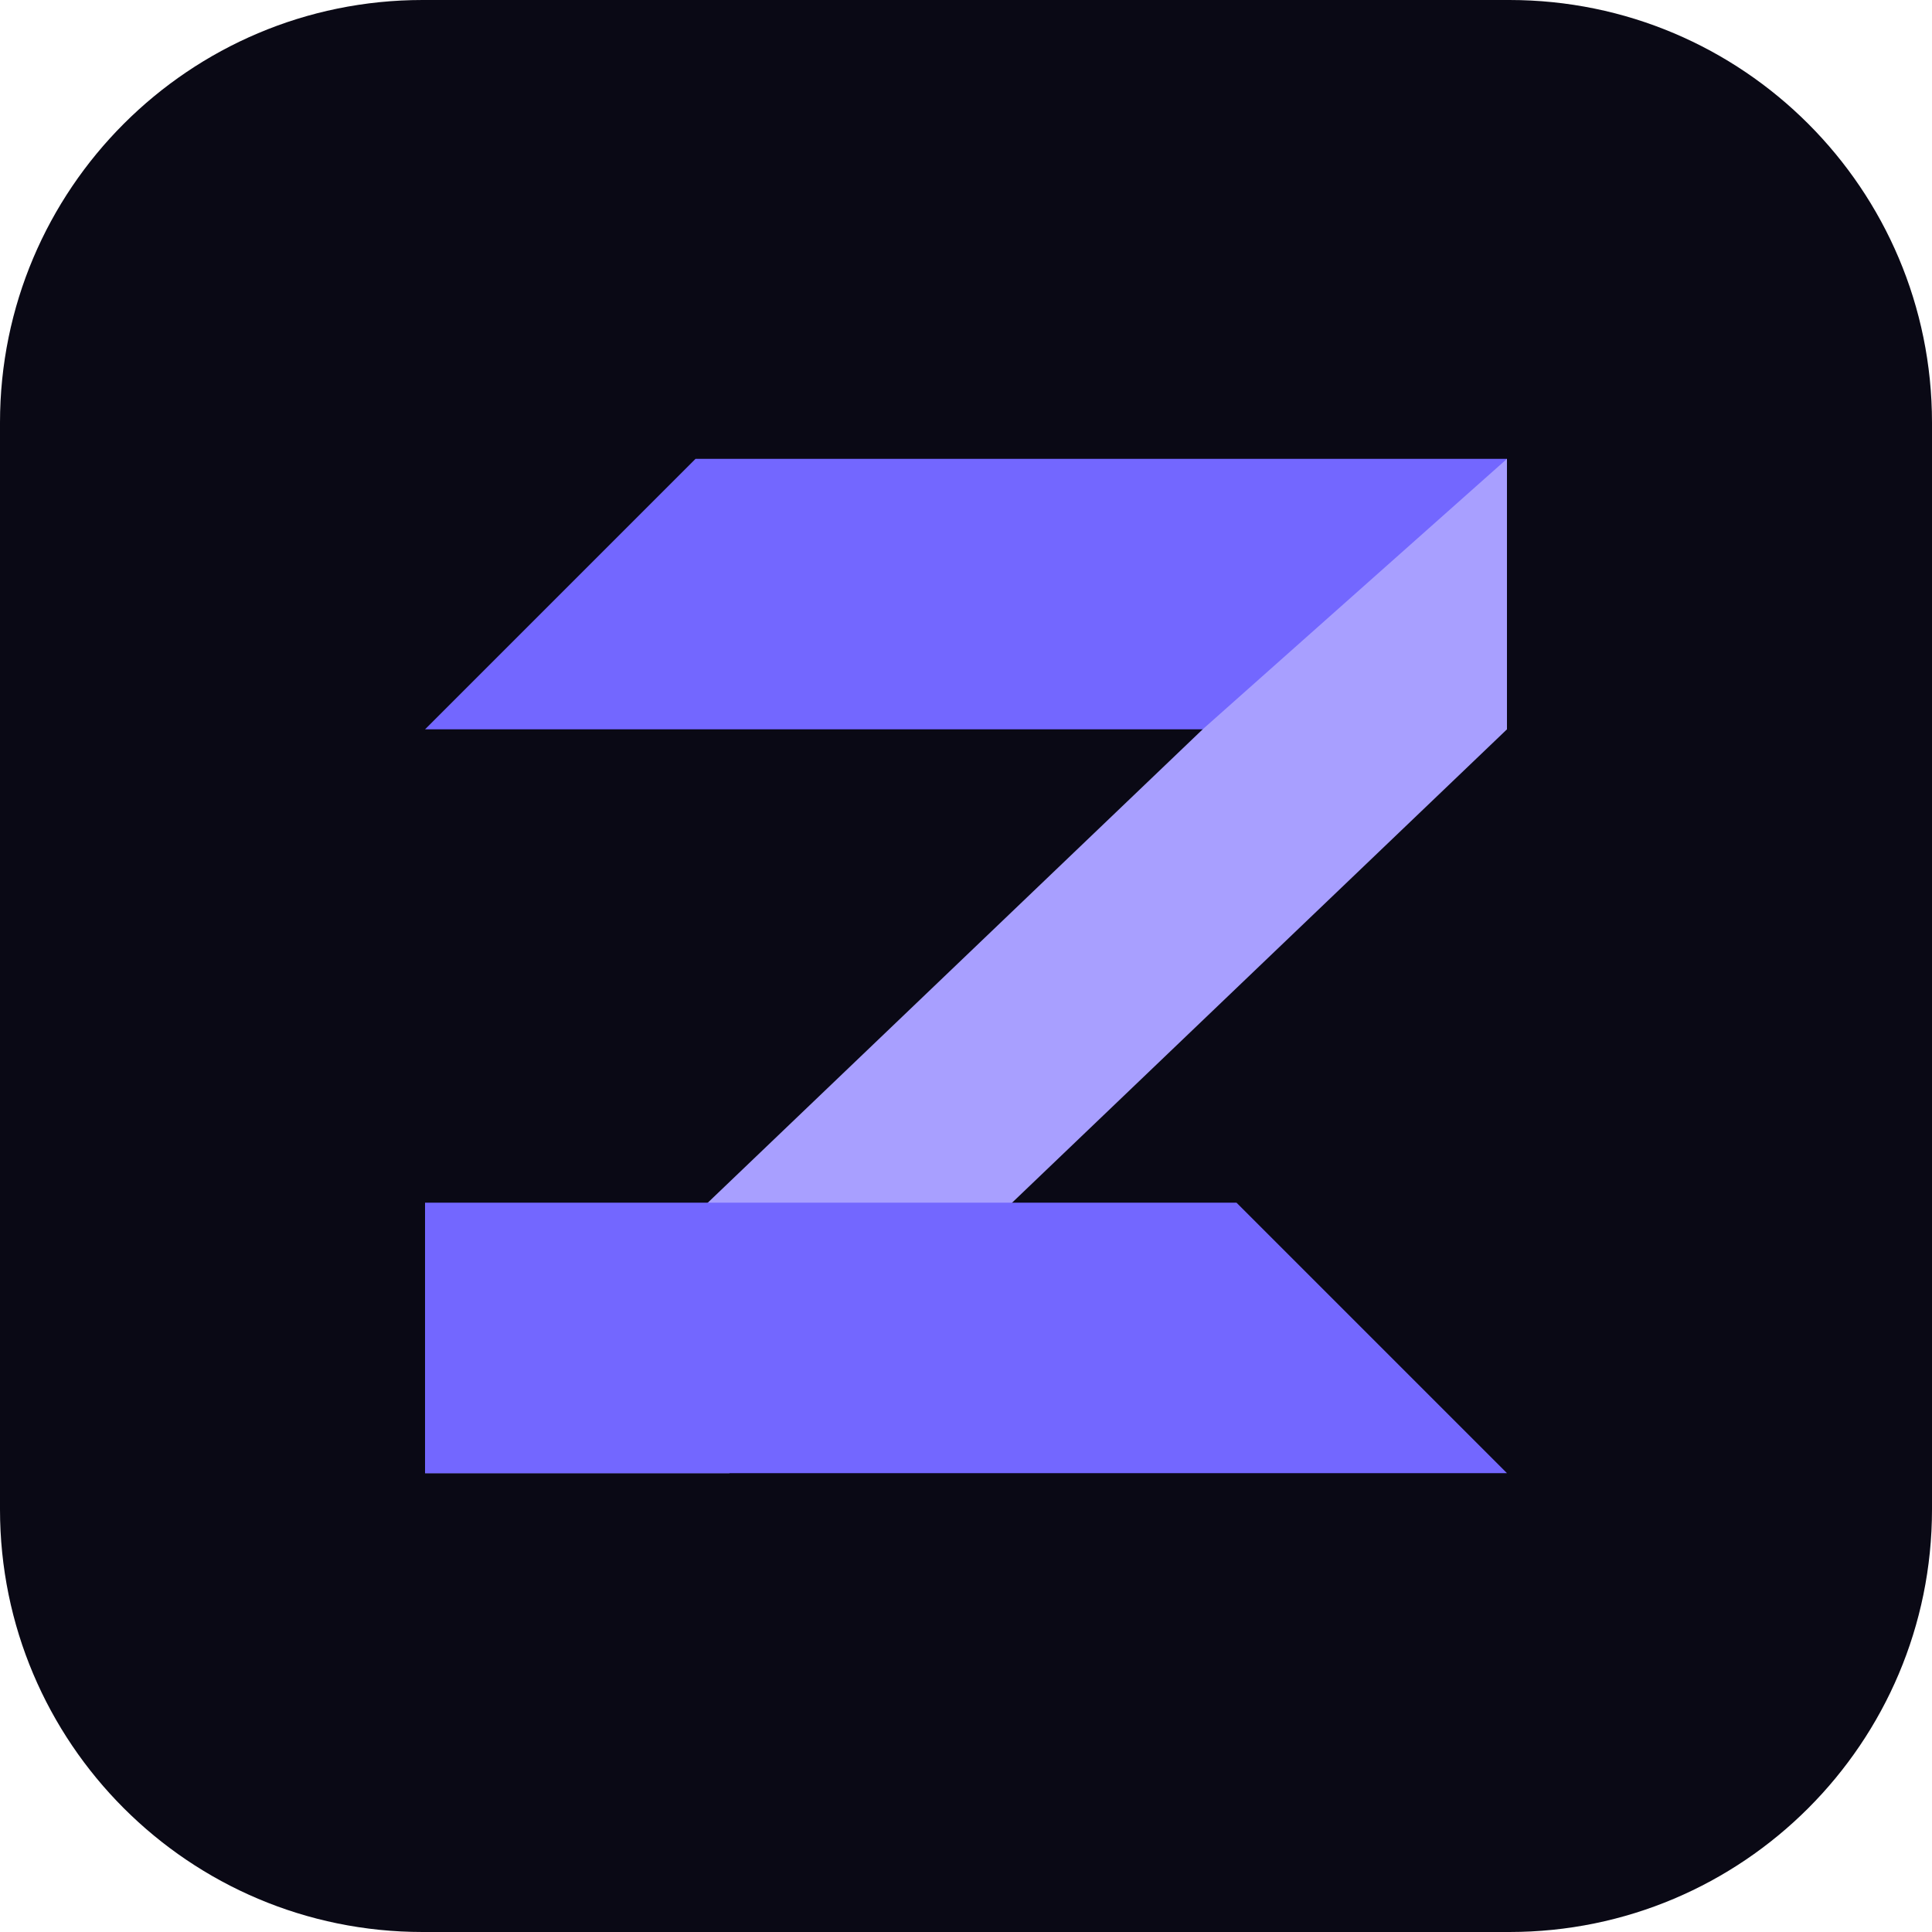
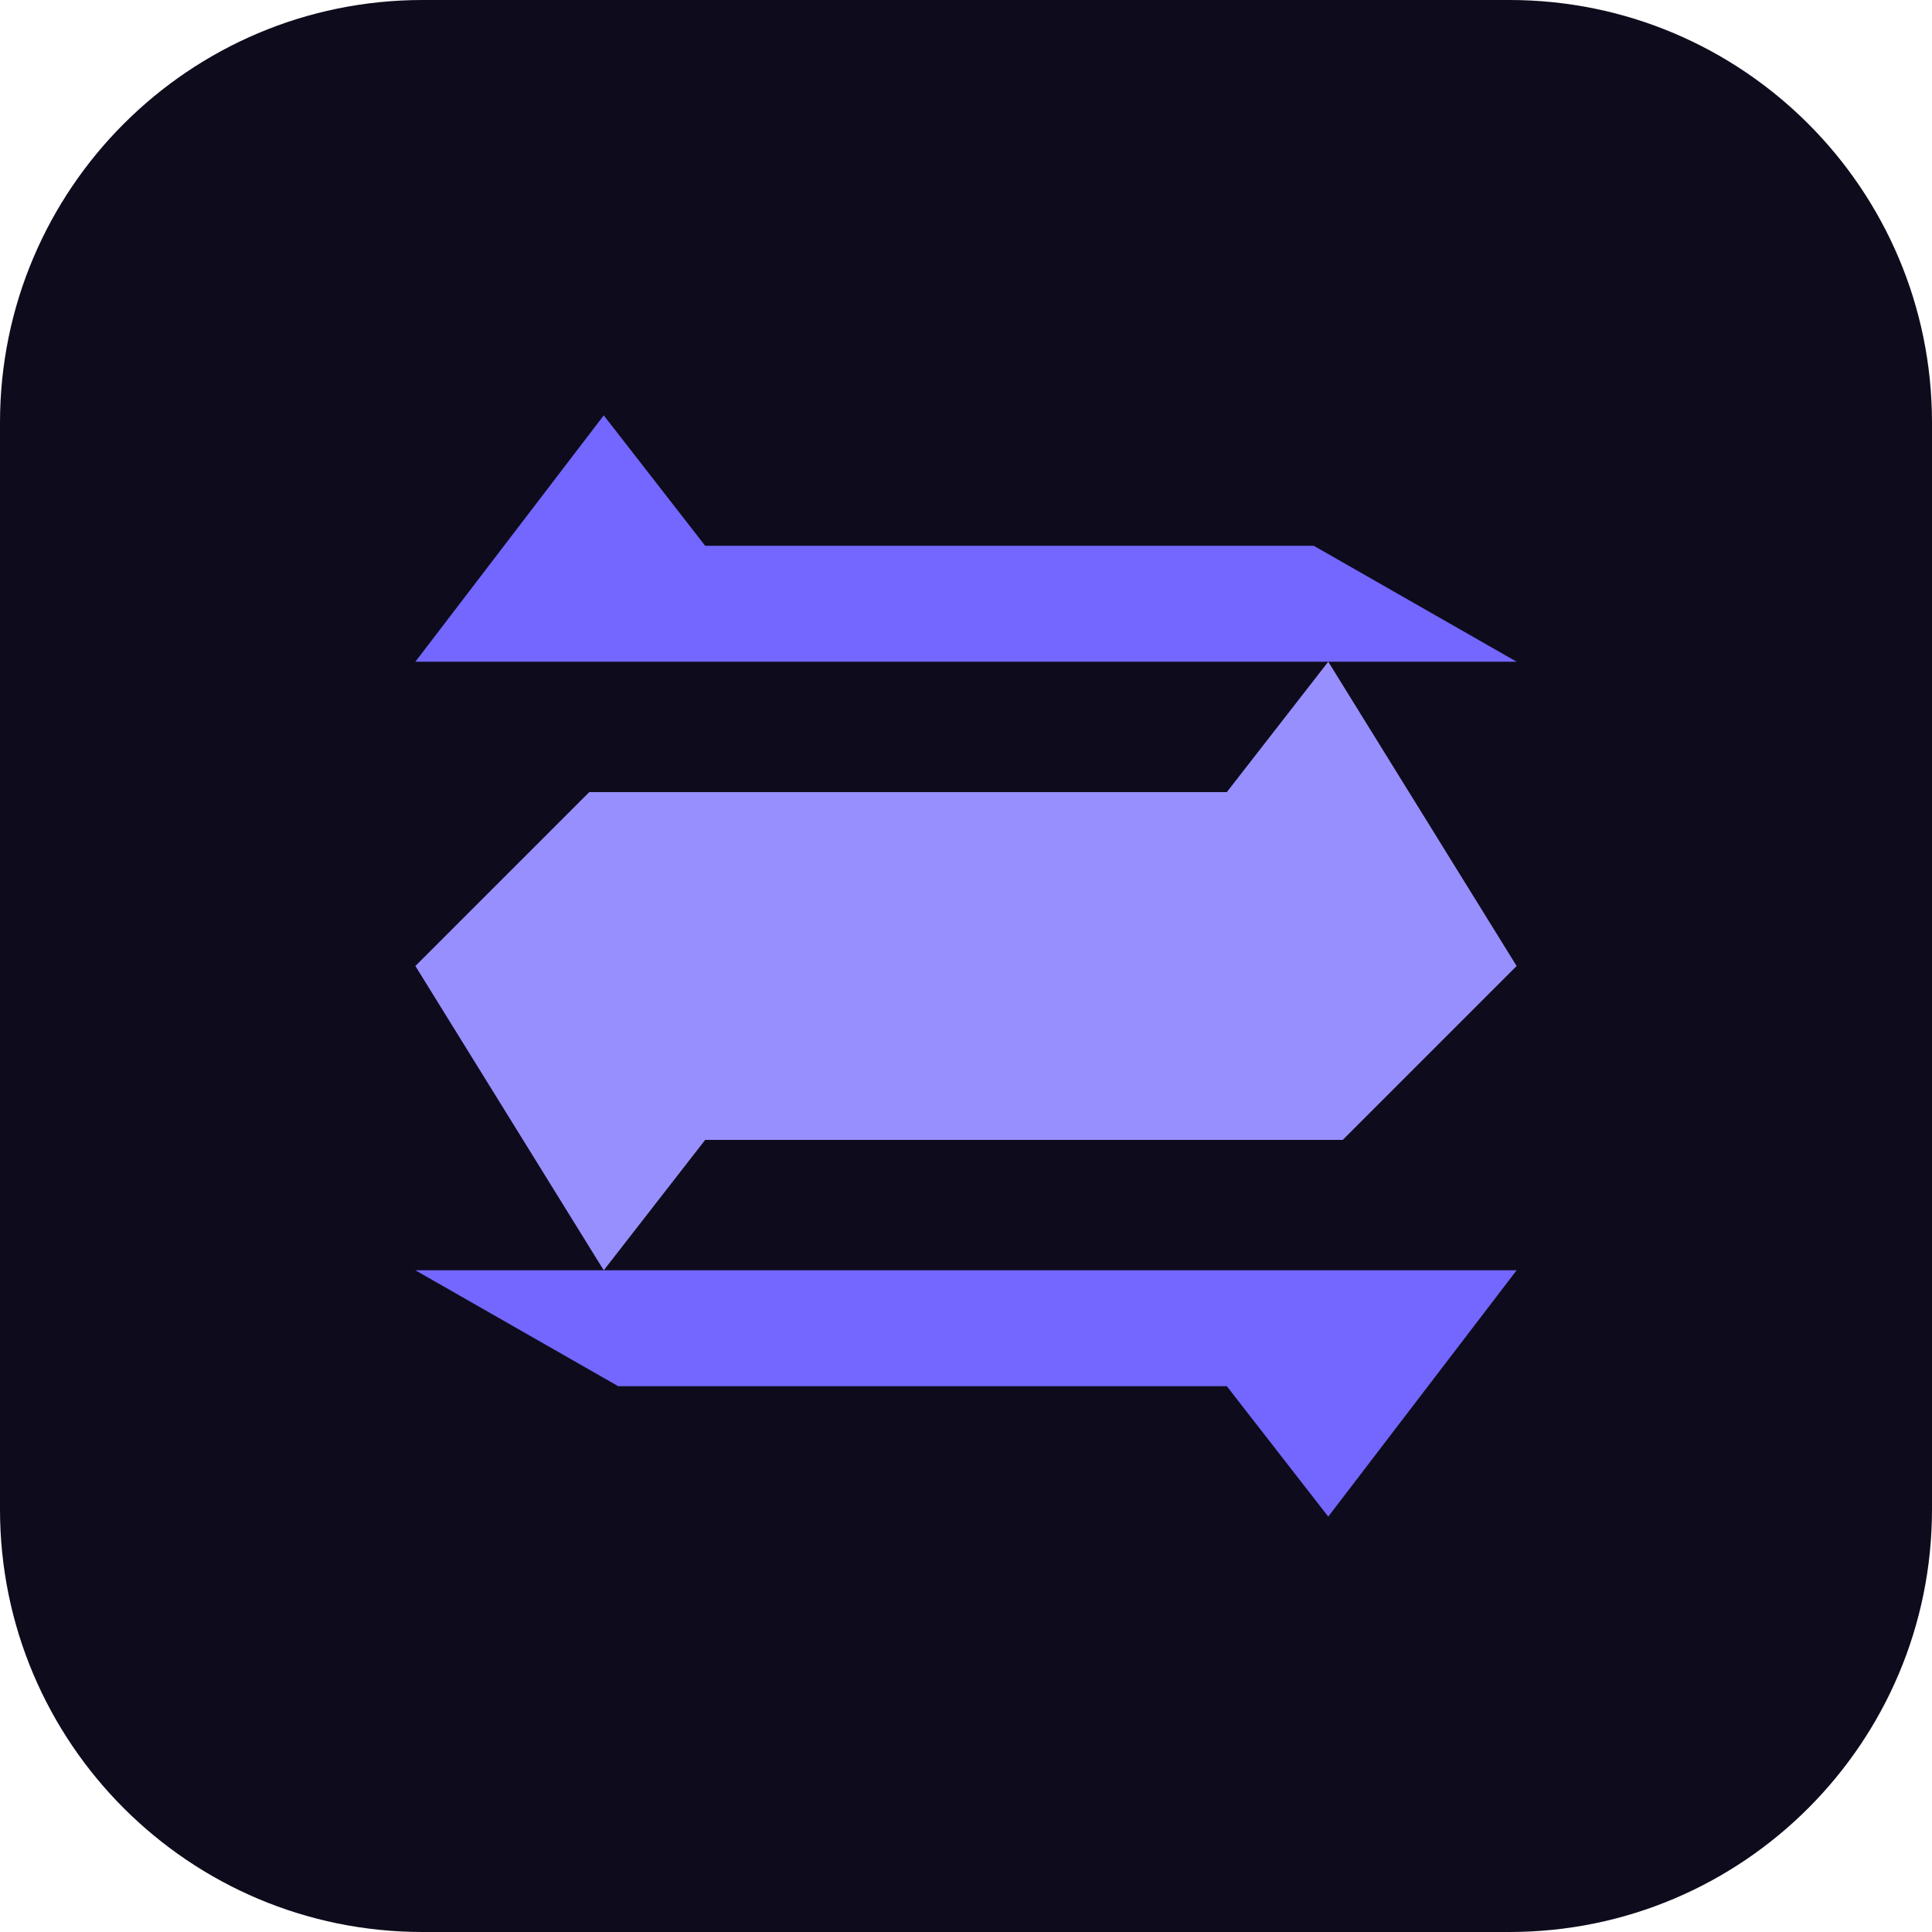
<svg xmlns="http://www.w3.org/2000/svg" viewBox="0 0 32 32" fill="none">
-   <rect width="32" height="32" rx="7" fill="#0A0915" />
-   <g transform="translate(2, 2) scale(0.28)">
-     <path d="M18 36 L34 20 L82 20 L82 36 Z" fill="#7367FF" />
-     <path d="M82 20 L82 36 L36 80 L18 80 L64 36 L82 20 Z" fill="#A89FFF" />
-     <path d="M18 64 L66 64 L82 80 L18 80 Z" fill="#7367FF" />
+   <rect width="32" height="32" rx="7" fill="#0E0C1C" />
+   <g transform="translate(4, 4) scale(0.24)">
+     <polygon points="12,29 25,12 32,21 74,21 88,29" fill="#7367FF" />
+     <polygon points="12,50 24,38 68,38 75,29 88,50 76,62 32,62 25,71" fill="#988FFF" />
+     <polygon points="88,71 75,88 68,79 26,79 12,71" fill="#7367FF" />
  </g>
</svg>
